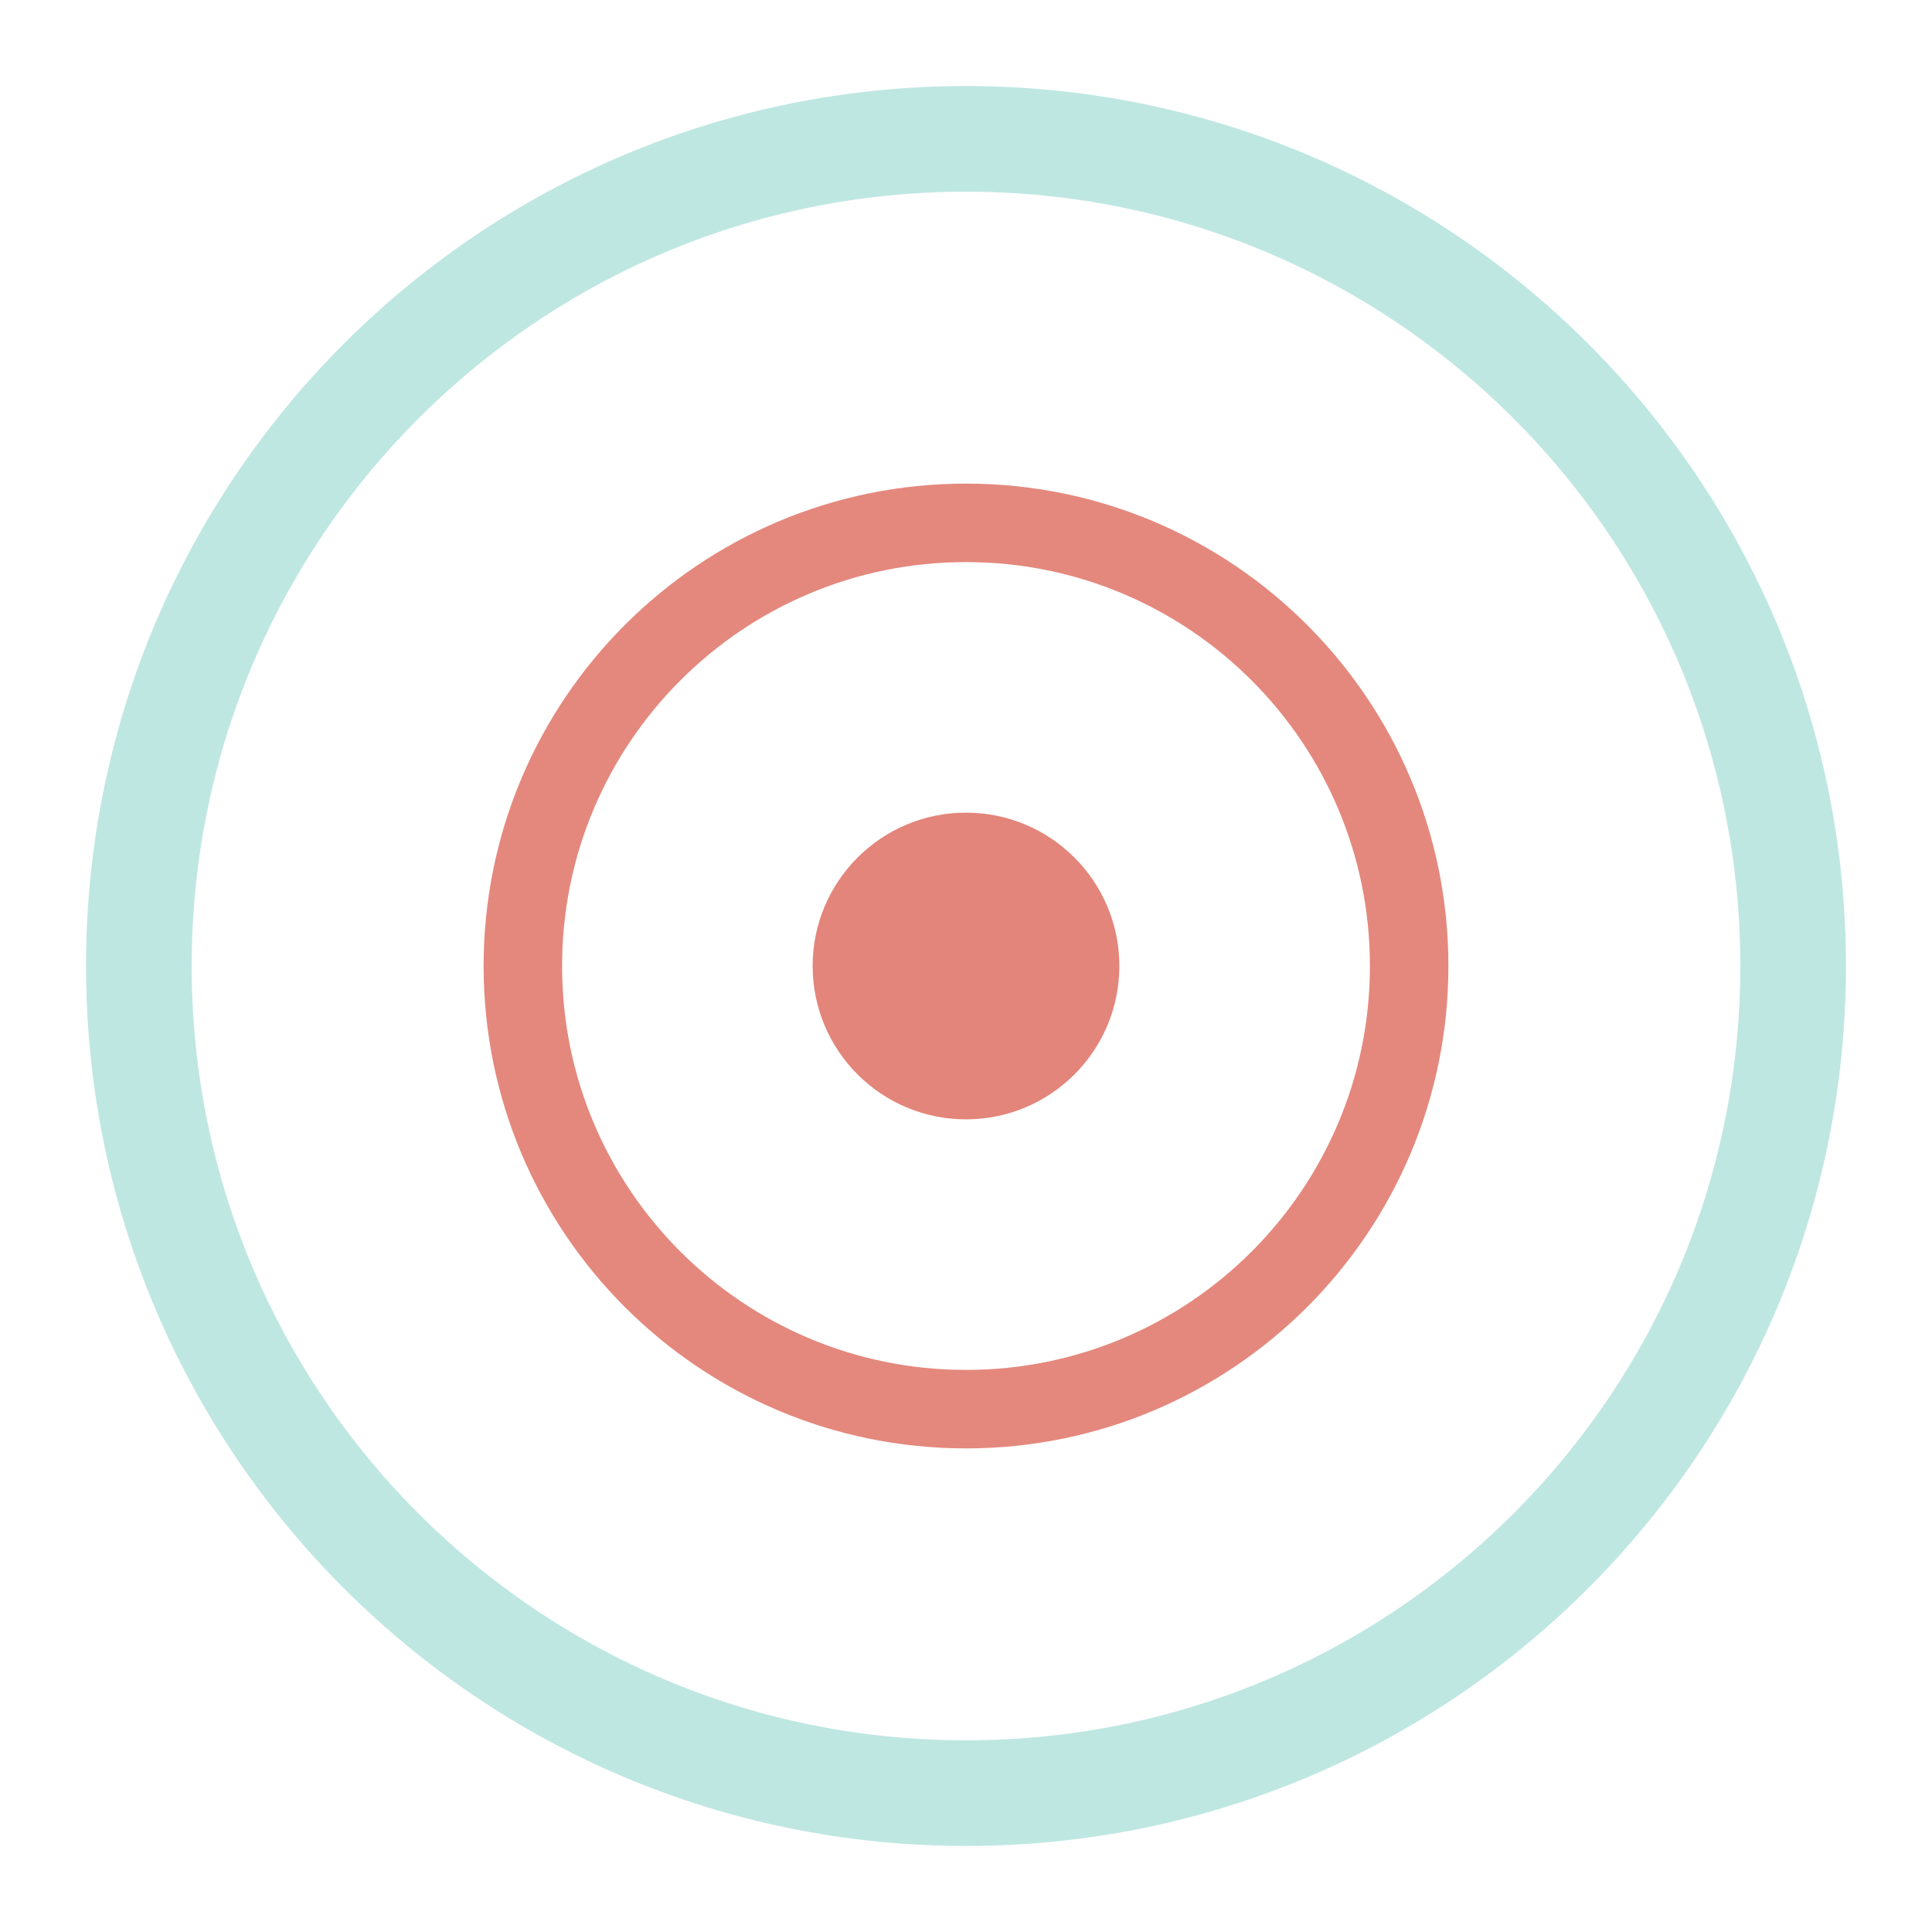
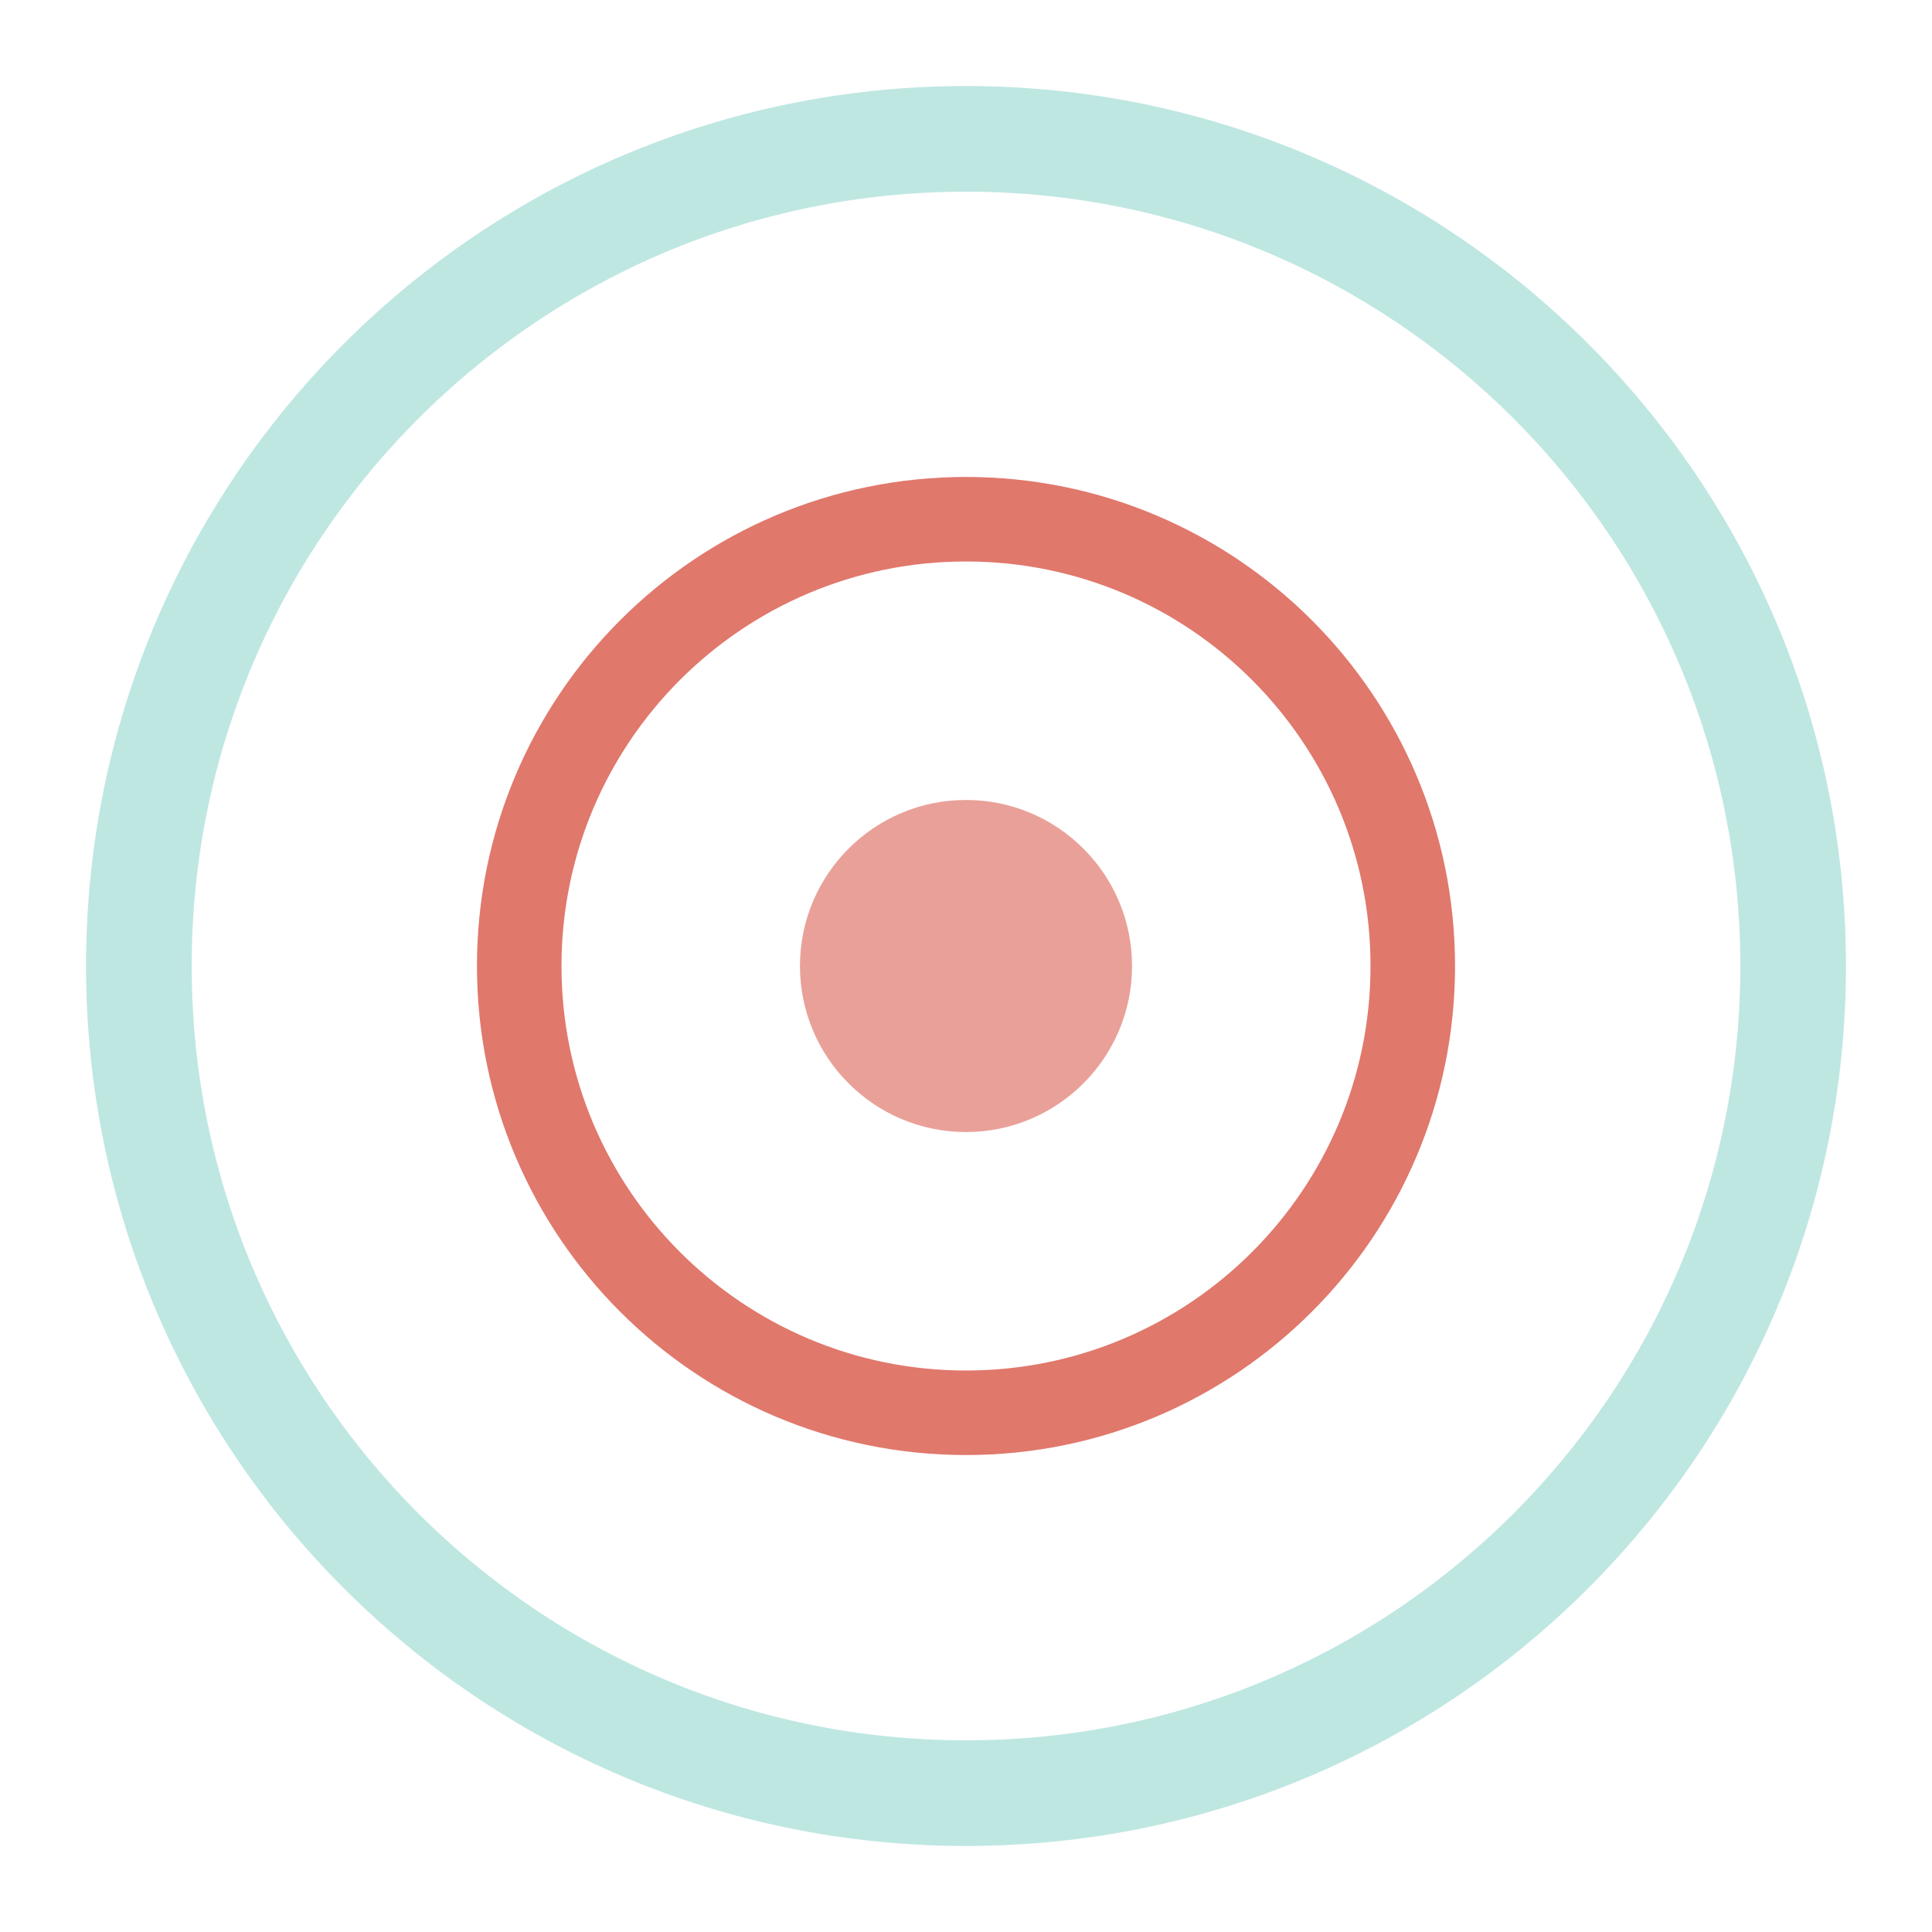
<svg xmlns="http://www.w3.org/2000/svg" width="32" height="32" viewBox="0 0 32 32">
  <circle cx="16" cy="16" r="13.7" fill="none" stroke="#9BD9D2" stroke-width="1.75" opacity="0.64" />
-   <circle cx="16" cy="16" r="7.34" fill="none" stroke="#E0786C" stroke-width="1.3" opacity="0.88" />
-   <circle cx="16" cy="16" r="2.54" fill="#E0786C" opacity="0.9" />
+   <circle cx="16" cy="16" r="7.4" fill="none" stroke="#E0786C" stroke-width="1.4" opacity="1" />
+   <circle cx="16" cy="16" r="2.75" fill="#E0786C" opacity="0.7" />
</svg>
